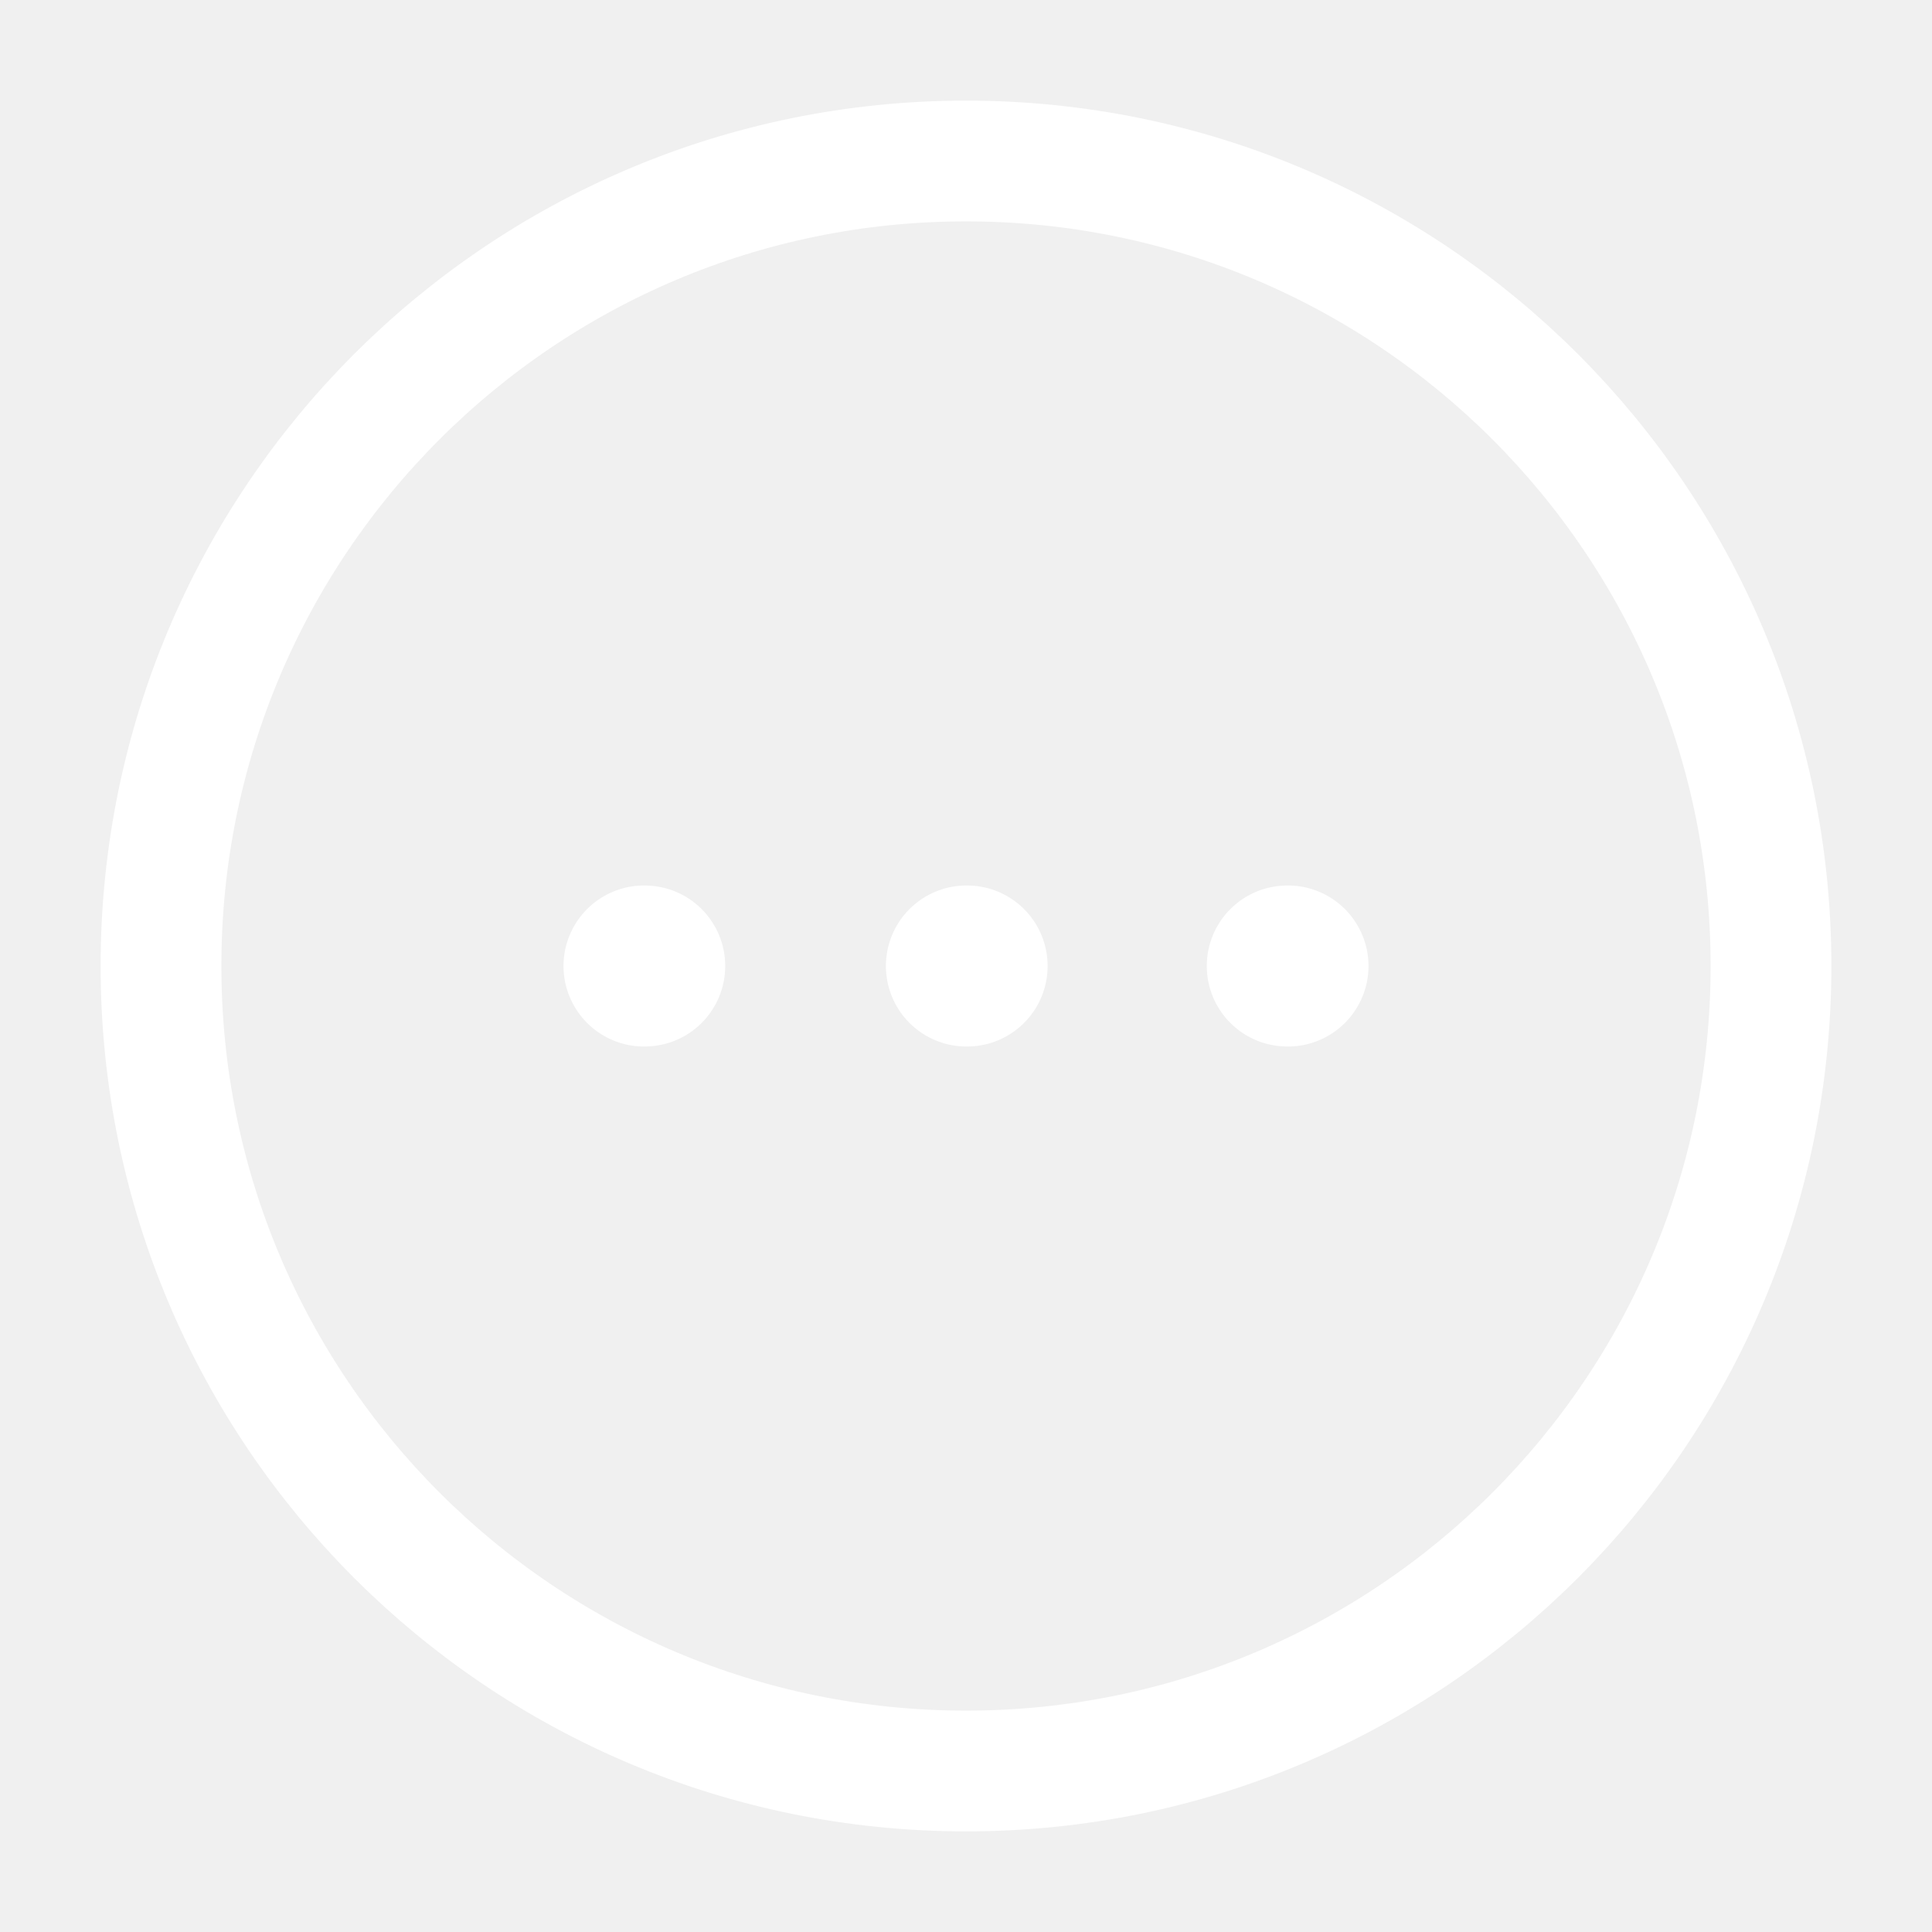
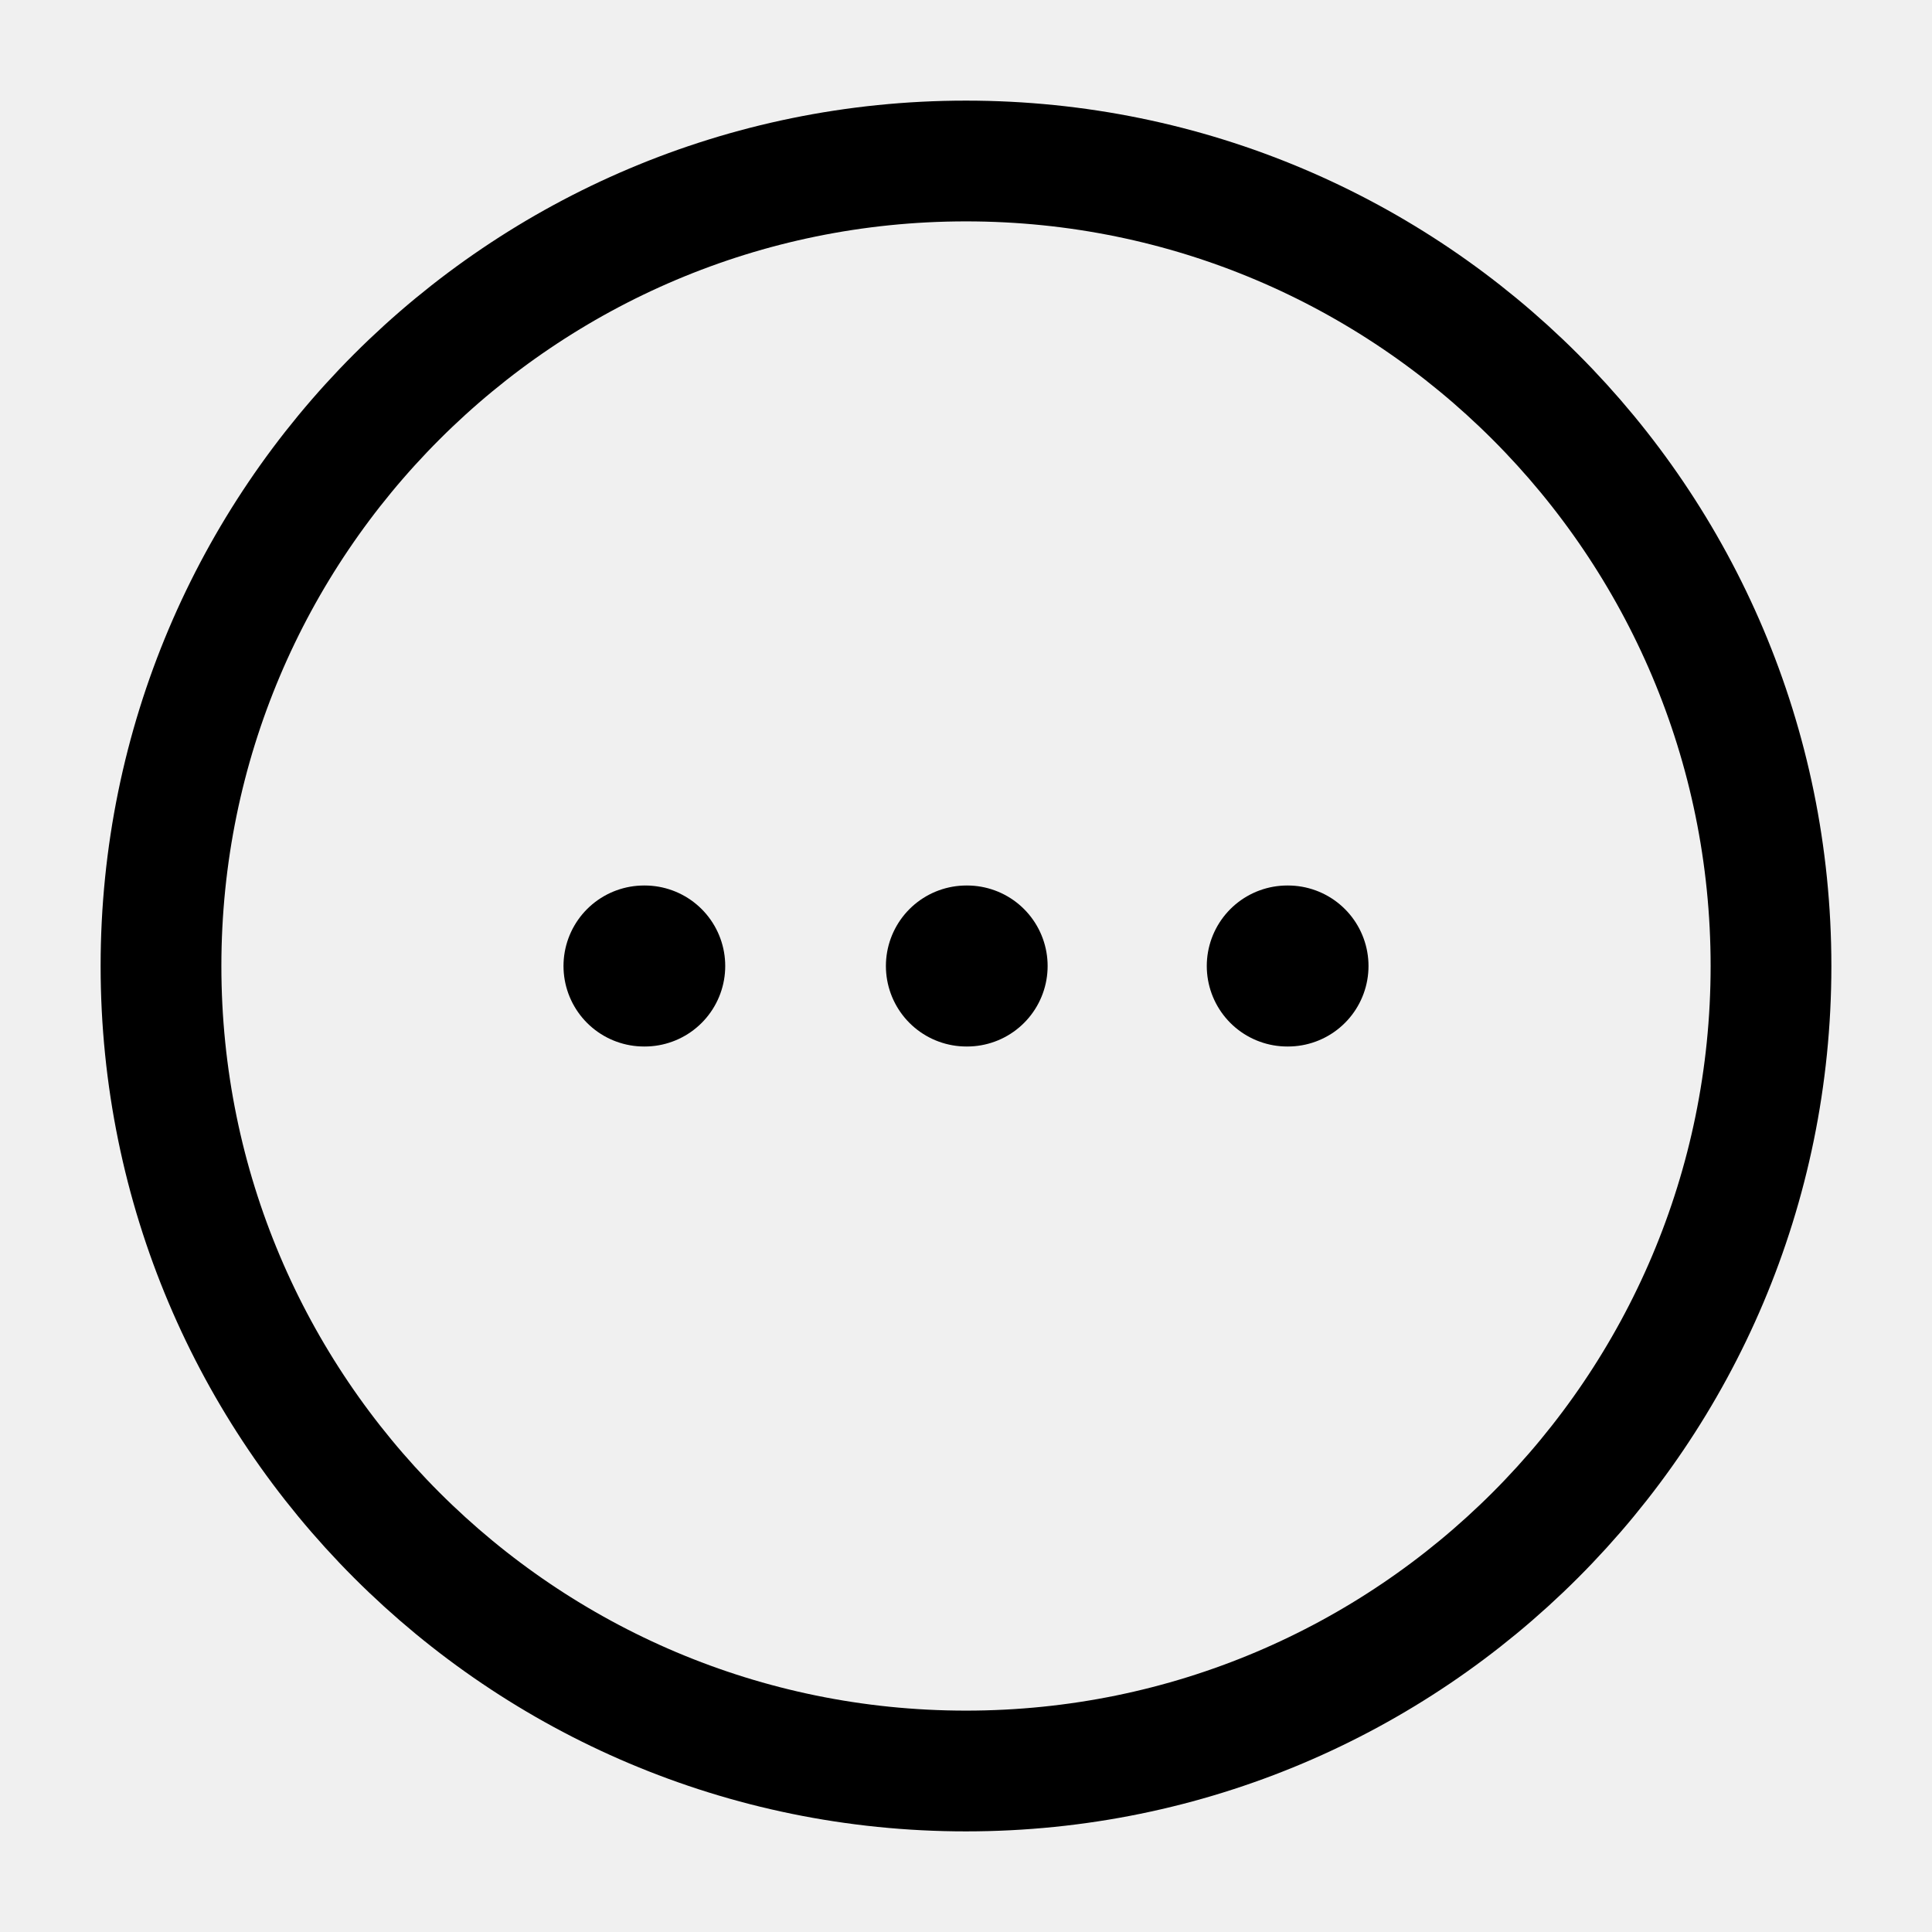
- <svg xmlns="http://www.w3.org/2000/svg" width="800px" height="800px" viewBox="0 0 24 24" fill="none">
-   <path d="M8 12H8.009M12.005 12H12.014M15.991 12H16" stroke="#ffffff" stroke-width="2" stroke-linecap="round" stroke-linejoin="round" />
-   <circle cx="12" cy="12" r="10" stroke="#ffffff" stroke-width="1.5" />
+ <svg xmlns="http://www.w3.org/2000/svg" width="80px" height="80px" viewBox="0 0 24 24" fill="none">
+   <path d="M8 12H8.009M12.005 12H12.014M15.991 12H16" stroke="#000000" stroke-width="2" stroke-linecap="round" stroke-linejoin="round" />
+   <circle cx="12" cy="12" r="10" stroke="#000000" stroke-width="1.5" />
</svg>
